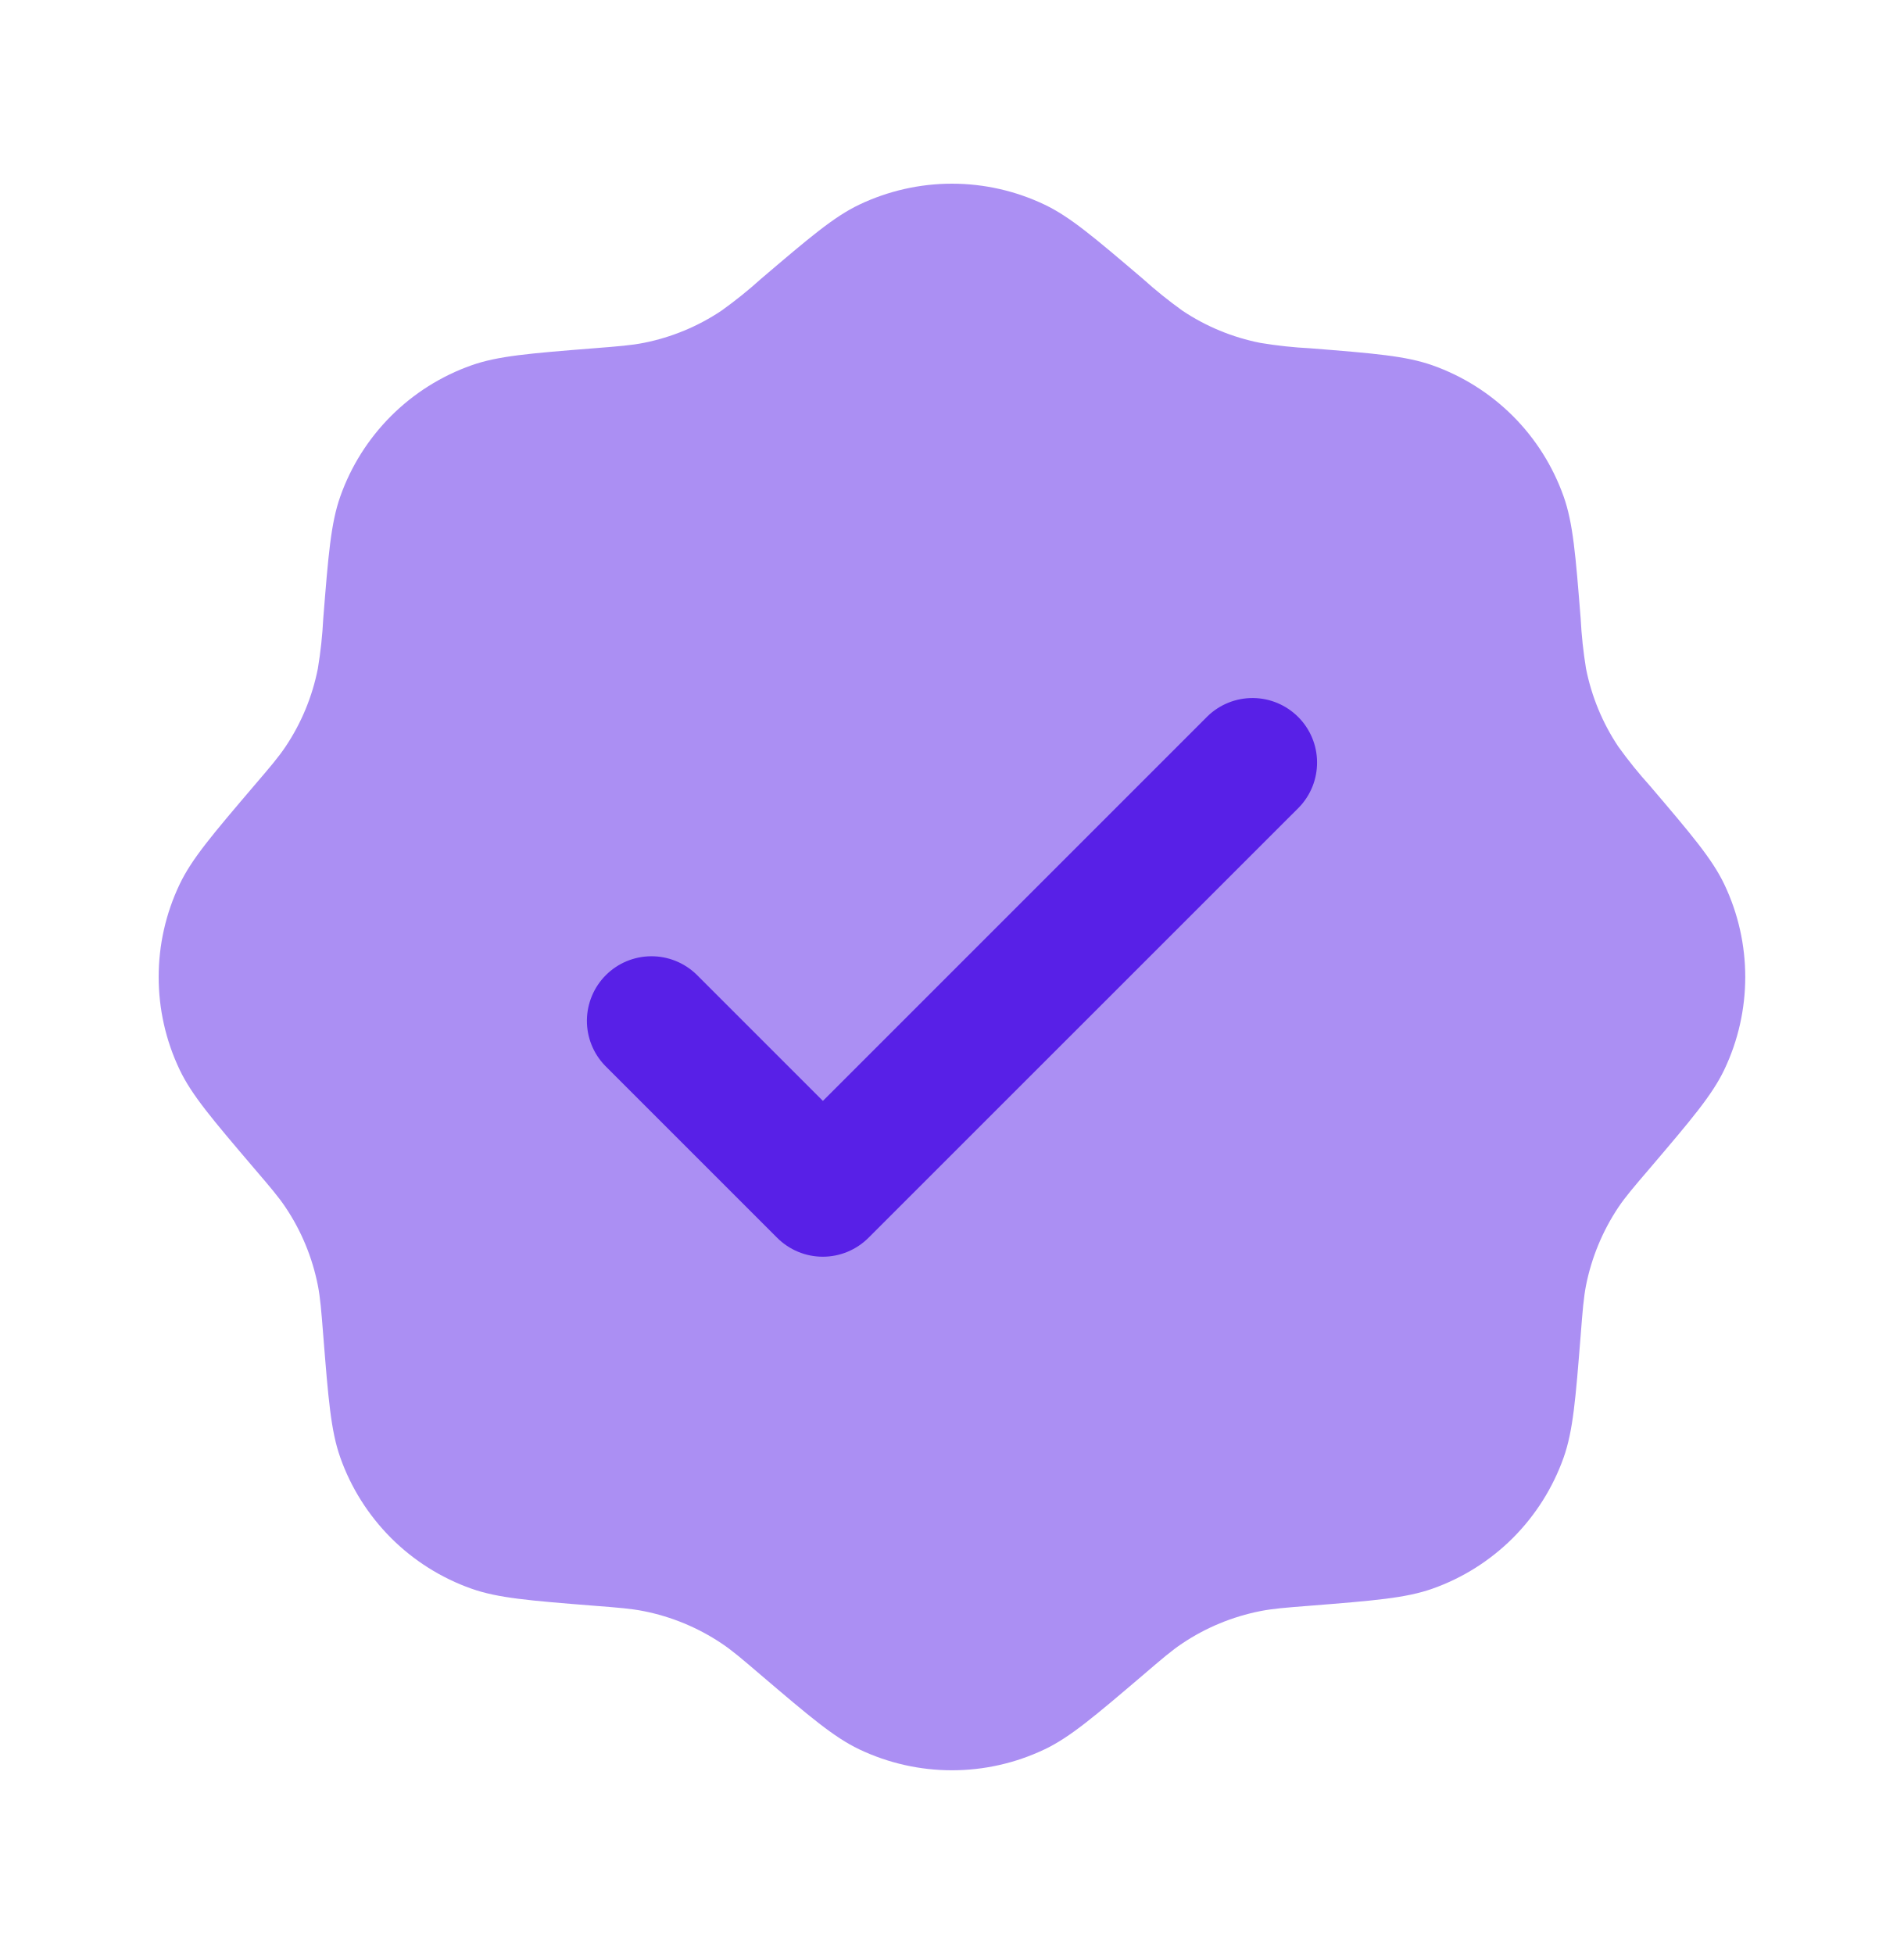
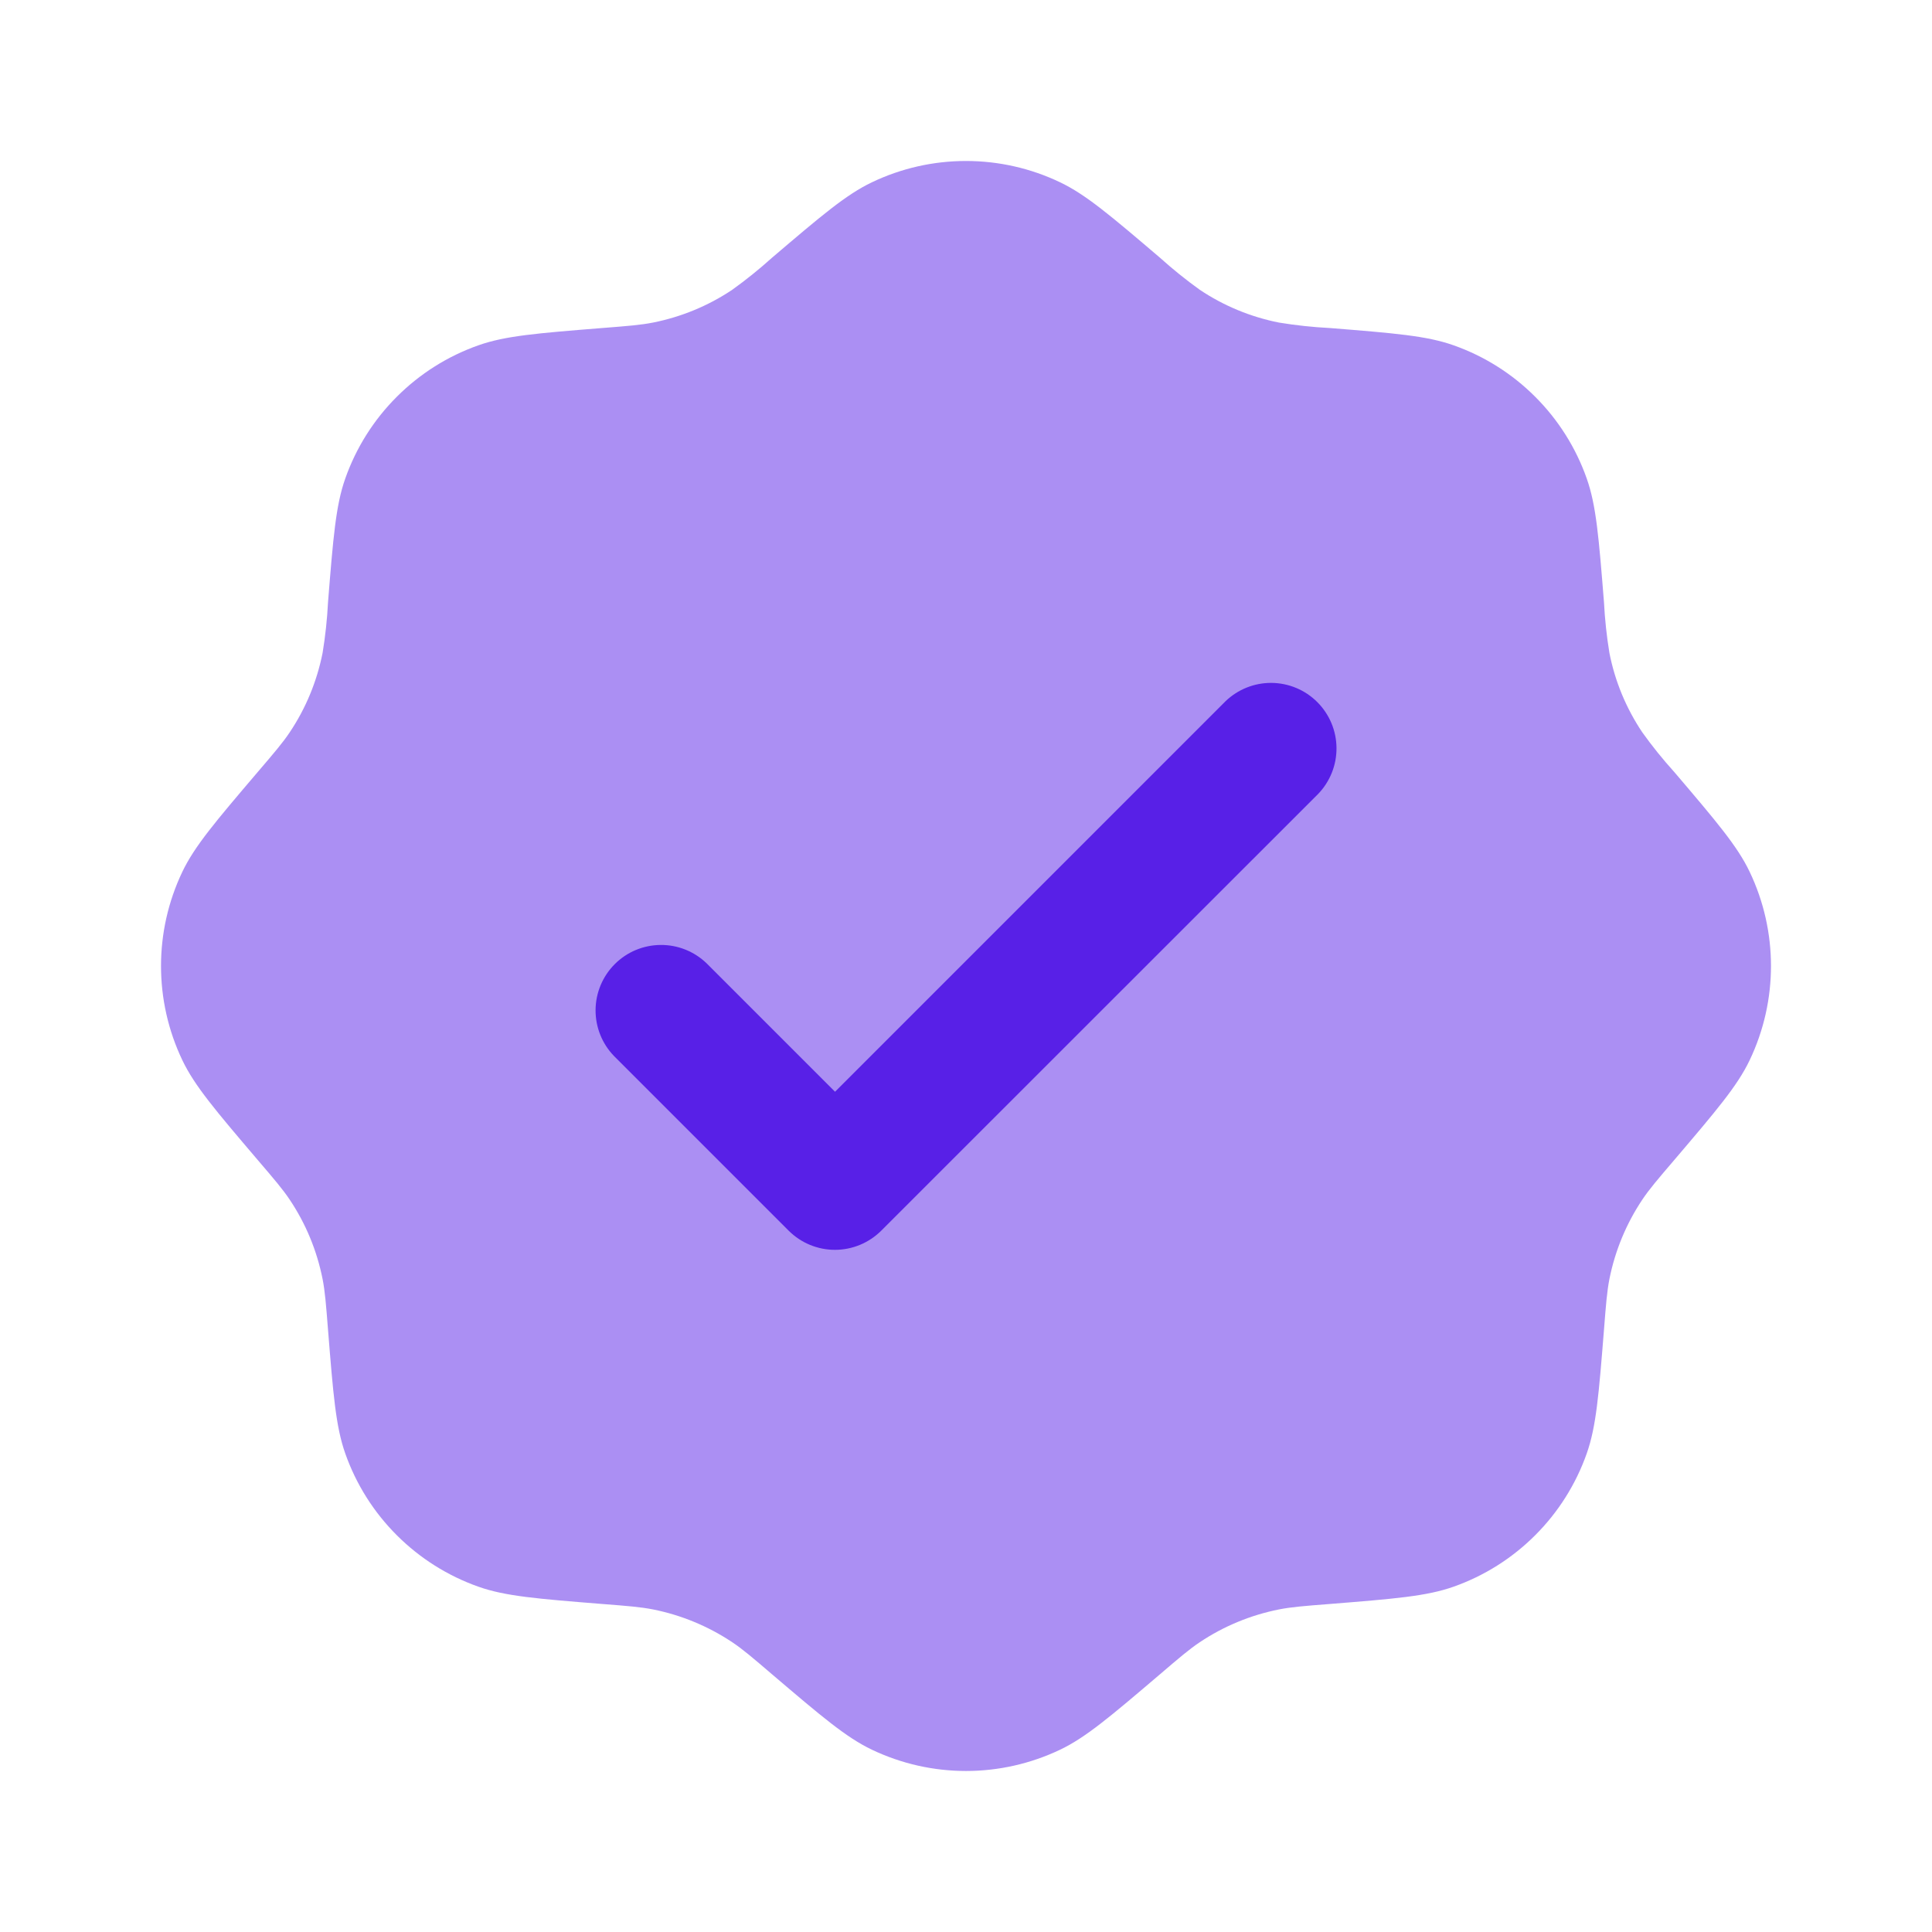
- <svg xmlns="http://www.w3.org/2000/svg" width="38" height="39" viewBox="0 0 38 39" fill="none">
-   <path opacity="0.5" d="M15.187 5.567C14.938 5.792 14.676 6.003 14.403 6.198C13.932 6.515 13.401 6.734 12.844 6.844C12.602 6.892 12.348 6.912 11.843 6.952C10.575 7.053 9.94 7.104 9.411 7.291C8.807 7.504 8.257 7.851 7.804 8.304C7.351 8.757 7.004 9.307 6.791 9.911C6.604 10.44 6.553 11.075 6.452 12.343C6.435 12.679 6.399 13.013 6.344 13.344C6.234 13.901 6.015 14.432 5.698 14.904C5.561 15.109 5.396 15.303 5.067 15.687C4.242 16.656 3.828 17.141 3.586 17.648C3.027 18.819 3.027 20.181 3.586 21.352C3.828 21.859 4.242 22.344 5.067 23.313C5.396 23.697 5.561 23.891 5.698 24.096C6.015 24.568 6.234 25.099 6.344 25.656C6.392 25.898 6.412 26.152 6.452 26.657C6.553 27.925 6.604 28.56 6.791 29.089C7.004 29.693 7.351 30.242 7.804 30.696C8.257 31.149 8.807 31.496 9.411 31.709C9.94 31.896 10.575 31.947 11.843 32.048C12.348 32.087 12.602 32.108 12.844 32.156C13.401 32.266 13.932 32.486 14.403 32.802C14.609 32.939 14.803 33.104 15.187 33.433C16.156 34.258 16.641 34.672 17.147 34.914C18.319 35.473 19.681 35.473 20.852 34.914C21.359 34.672 21.844 34.258 22.813 33.433C23.197 33.104 23.39 32.939 23.596 32.802C24.068 32.485 24.599 32.266 25.156 32.156C25.398 32.108 25.651 32.087 26.157 32.048C27.425 31.947 28.06 31.896 28.589 31.709C29.193 31.496 29.742 31.149 30.196 30.696C30.649 30.242 30.995 29.693 31.209 29.089C31.396 28.56 31.447 27.925 31.548 26.657C31.587 26.152 31.608 25.898 31.655 25.656C31.766 25.099 31.986 24.568 32.301 24.096C32.439 23.891 32.604 23.697 32.933 23.313C33.758 22.344 34.171 21.859 34.414 21.352C34.973 20.181 34.973 18.819 34.414 17.648C34.171 17.141 33.758 16.656 32.933 15.687C32.708 15.438 32.497 15.177 32.301 14.904C31.985 14.432 31.766 13.902 31.655 13.344C31.601 13.013 31.565 12.679 31.548 12.343C31.447 11.075 31.396 10.44 31.209 9.911C30.995 9.307 30.649 8.757 30.196 8.304C29.742 7.851 29.193 7.504 28.589 7.291C28.06 7.104 27.425 7.053 26.157 6.952C25.821 6.935 25.487 6.899 25.156 6.844C24.599 6.734 24.068 6.515 23.596 6.198C23.324 6.002 23.062 5.792 22.813 5.567C21.844 4.742 21.359 4.328 20.852 4.086C20.274 3.81 19.641 3.666 19 3.666C18.359 3.666 17.726 3.81 17.147 4.086C16.641 4.328 16.156 4.742 15.187 5.567Z" fill="#5820E7" />
-   <path d="M25.925 16.116C26.16 15.873 26.29 15.548 26.287 15.21C26.285 14.872 26.149 14.549 25.91 14.31C25.671 14.071 25.348 13.935 25.01 13.932C24.672 13.929 24.346 14.059 24.103 14.294L16.424 21.973L13.899 19.448C13.655 19.213 13.33 19.083 12.992 19.086C12.654 19.089 12.331 19.224 12.092 19.463C11.853 19.702 11.717 20.026 11.714 20.364C11.711 20.702 11.841 21.027 12.076 21.27L15.512 24.706C15.754 24.947 16.081 25.083 16.422 25.083C16.764 25.083 17.091 24.947 17.333 24.706L25.925 16.116Z" fill="#5820E7" />
+ <svg xmlns="http://www.w3.org/2000/svg" width="56" height="56" viewBox="0 0 56 56" fill="none">
+   <path opacity="0.5" d="M22.381 7.467C22.014 7.798 21.628 8.109 21.226 8.398C20.531 8.864 19.749 9.186 18.928 9.35C18.571 9.42 18.198 9.45 17.453 9.508C15.584 9.658 14.649 9.732 13.869 10.008C12.978 10.322 12.169 10.832 11.501 11.501C10.832 12.169 10.322 12.978 10.008 13.869C9.732 14.649 9.658 15.584 9.508 17.453C9.483 17.947 9.43 18.44 9.35 18.928C9.186 19.749 8.864 20.531 8.398 21.226C8.195 21.53 7.952 21.814 7.467 22.381C6.251 23.809 5.642 24.523 5.285 25.27C4.461 26.997 4.461 29.003 5.285 30.73C5.642 31.477 6.251 32.191 7.467 33.619C7.952 34.186 8.195 34.47 8.398 34.774C8.864 35.469 9.186 36.251 9.35 37.072C9.42 37.429 9.45 37.802 9.508 38.547C9.658 40.416 9.732 41.351 10.008 42.131C10.322 43.022 10.832 43.831 11.501 44.499C12.169 45.167 12.978 45.678 13.869 45.992C14.649 46.268 15.584 46.342 17.453 46.492C18.198 46.55 18.571 46.58 18.928 46.65C19.749 46.814 20.531 47.138 21.226 47.602C21.53 47.805 21.814 48.048 22.381 48.533C23.809 49.749 24.523 50.358 25.27 50.715C26.997 51.539 29.003 51.539 30.73 50.715C31.477 50.358 32.191 49.749 33.619 48.533C34.186 48.048 34.47 47.805 34.774 47.602C35.469 47.136 36.251 46.814 37.072 46.65C37.429 46.58 37.802 46.55 38.547 46.492C40.416 46.342 41.351 46.268 42.131 45.992C43.022 45.678 43.831 45.167 44.499 44.499C45.168 43.831 45.678 43.022 45.992 42.131C46.268 41.351 46.342 40.416 46.492 38.547C46.55 37.802 46.58 37.429 46.65 37.072C46.814 36.251 47.138 35.469 47.602 34.774C47.805 34.47 48.048 34.186 48.533 33.619C49.749 32.191 50.358 31.477 50.715 30.73C51.539 29.003 51.539 26.997 50.715 25.27C50.358 24.523 49.749 23.809 48.533 22.381C48.201 22.014 47.89 21.629 47.602 21.226C47.136 20.531 46.812 19.75 46.65 18.928C46.57 18.44 46.517 17.947 46.492 17.453C46.342 15.584 46.268 14.649 45.992 13.869C45.678 12.978 45.168 12.169 44.499 11.501C43.831 10.832 43.022 10.322 42.131 10.008C41.351 9.732 40.416 9.658 38.547 9.508C38.053 9.483 37.56 9.43 37.072 9.35C36.25 9.187 35.469 8.864 34.774 8.398C34.372 8.109 33.986 7.798 33.619 7.467C32.191 6.251 31.477 5.642 30.73 5.285C29.878 4.877 28.945 4.666 28 4.666C27.055 4.666 26.122 4.877 25.27 5.285C24.523 5.642 23.809 6.251 22.381 7.467Z" fill="#5820E7" />
+   <path d="M38.206 23.014C38.552 22.655 38.744 22.175 38.739 21.677C38.735 21.179 38.535 20.703 38.183 20.351C37.831 19.998 37.355 19.799 36.856 19.794C36.358 19.79 35.879 19.982 35.52 20.328L24.204 31.645L20.482 27.923C20.124 27.577 19.644 27.385 19.146 27.39C18.648 27.394 18.171 27.593 17.819 27.946C17.467 28.298 17.267 28.774 17.263 29.273C17.259 29.77 17.45 30.25 17.796 30.608L22.86 35.672C23.216 36.027 23.698 36.227 24.201 36.227C24.704 36.227 25.187 36.027 25.543 35.672L38.206 23.014Z" fill="#5820E7" />
</svg>
